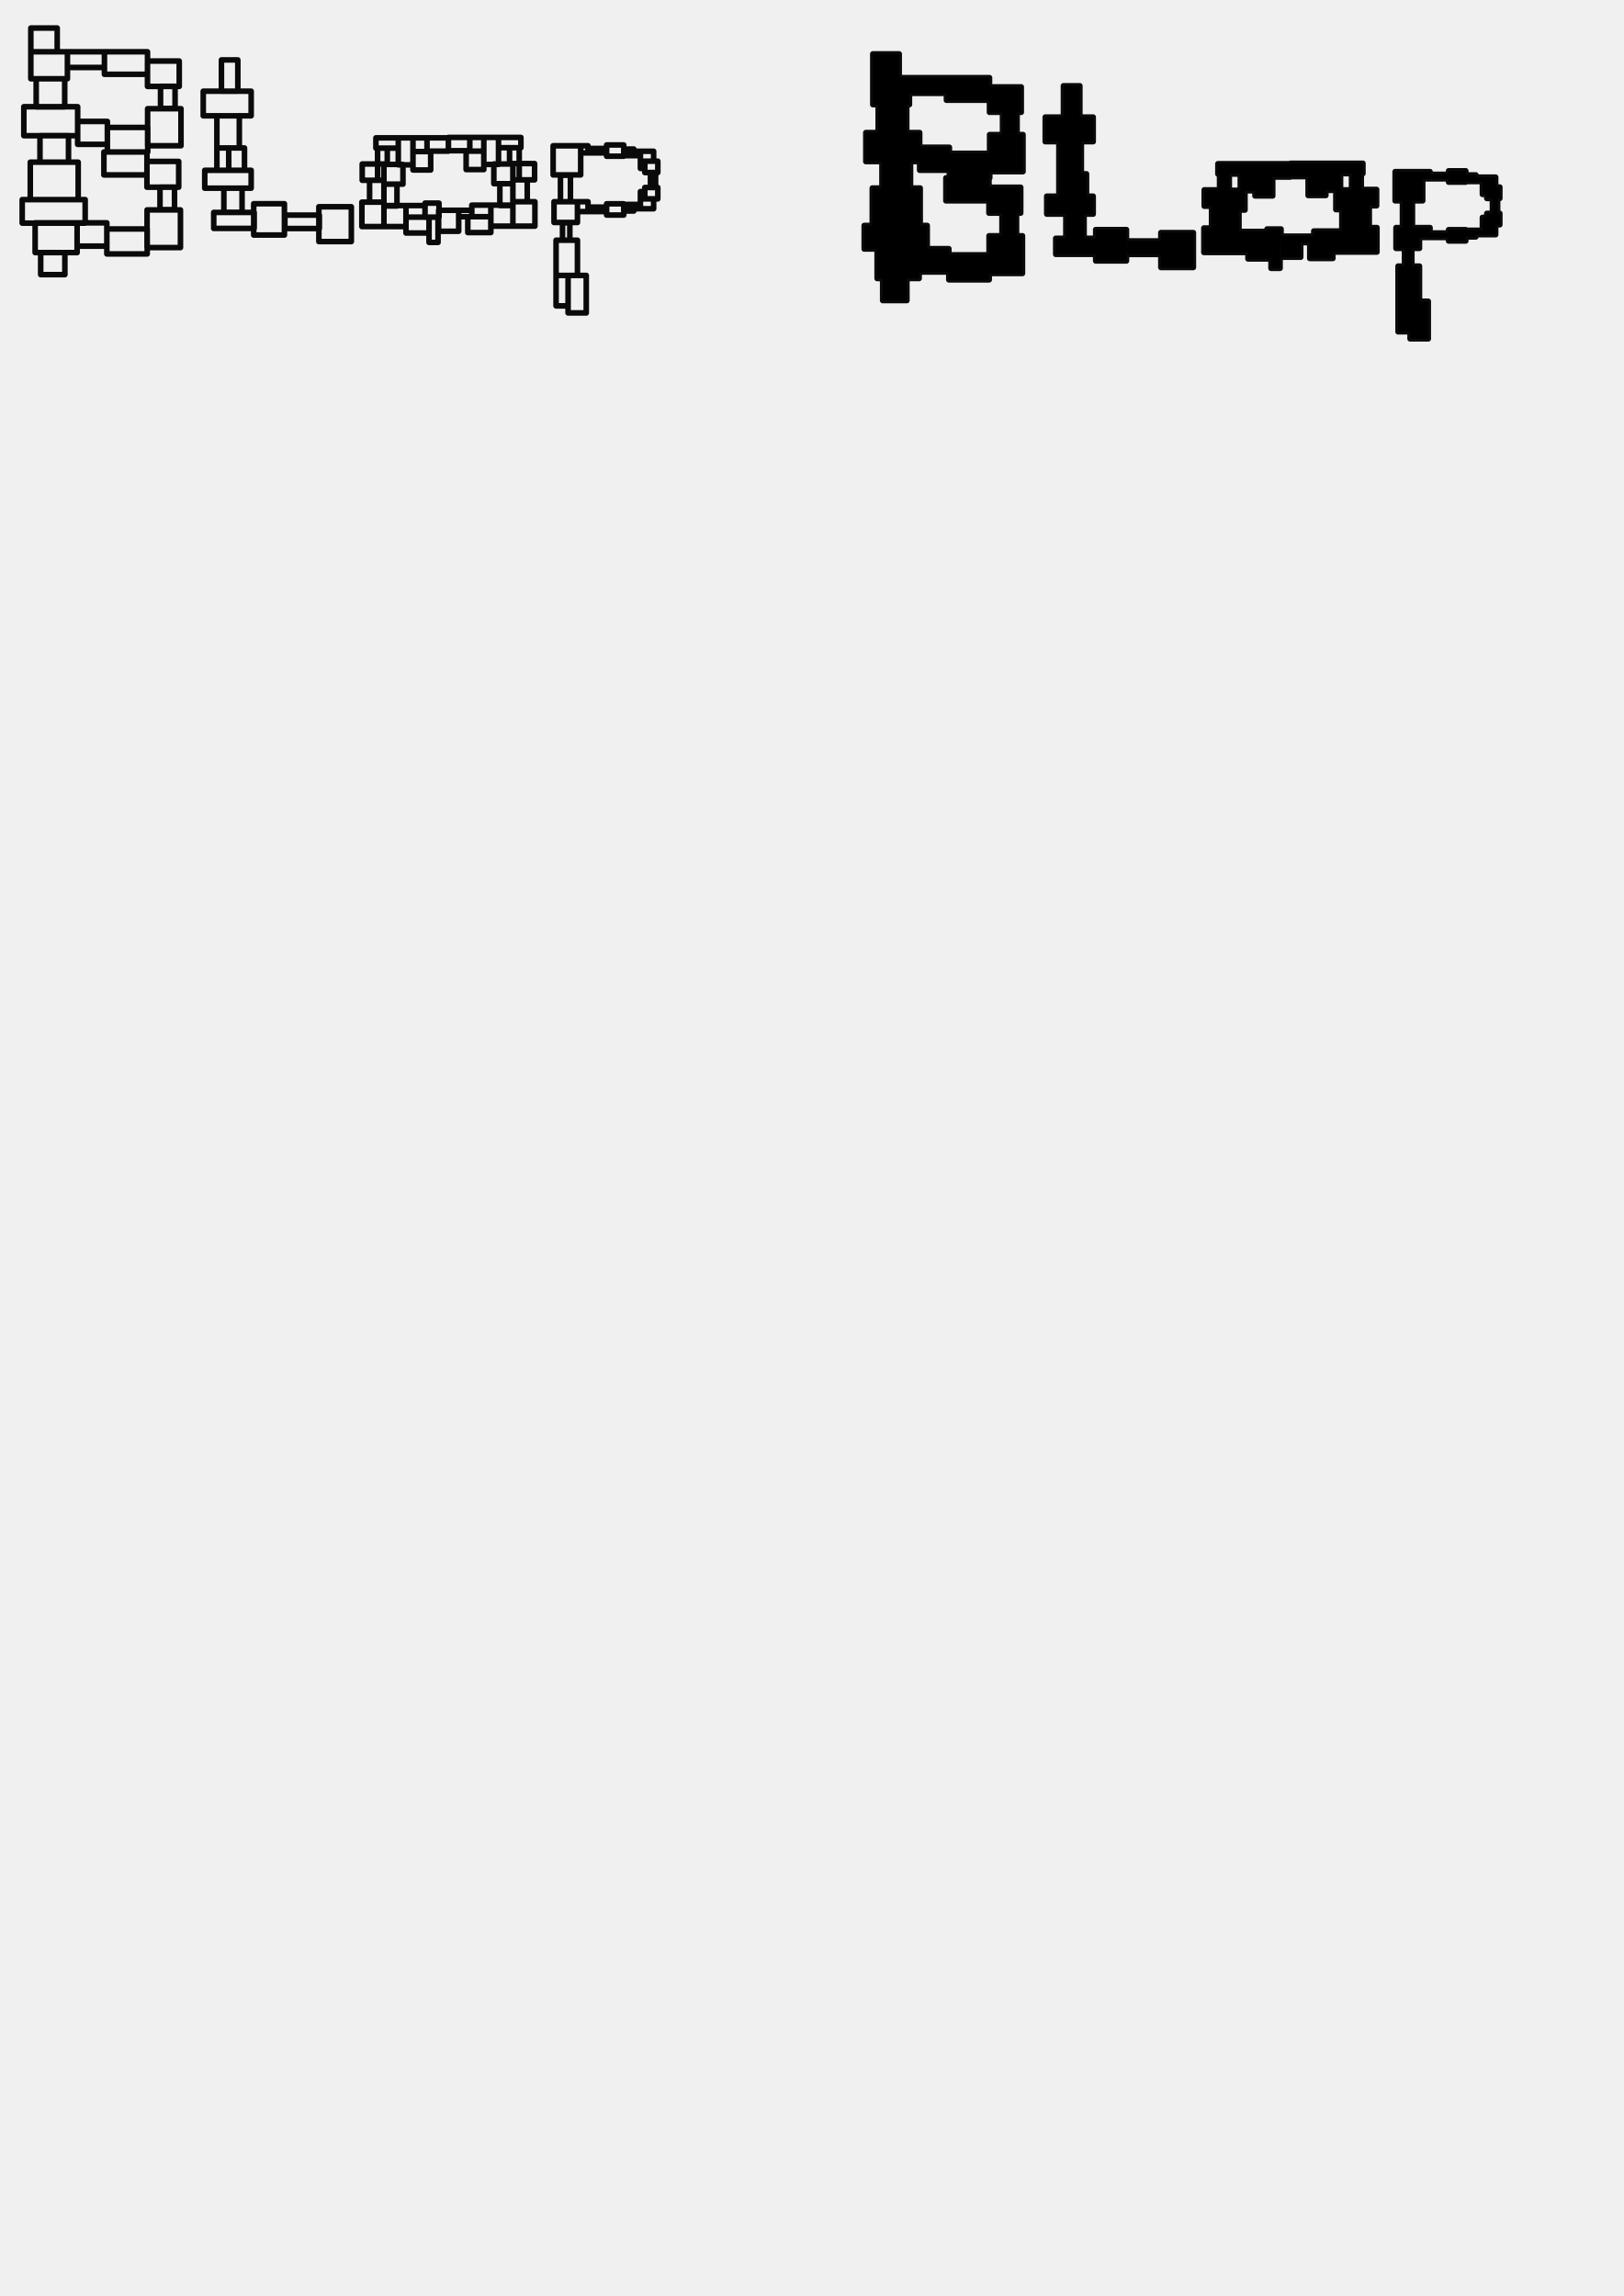
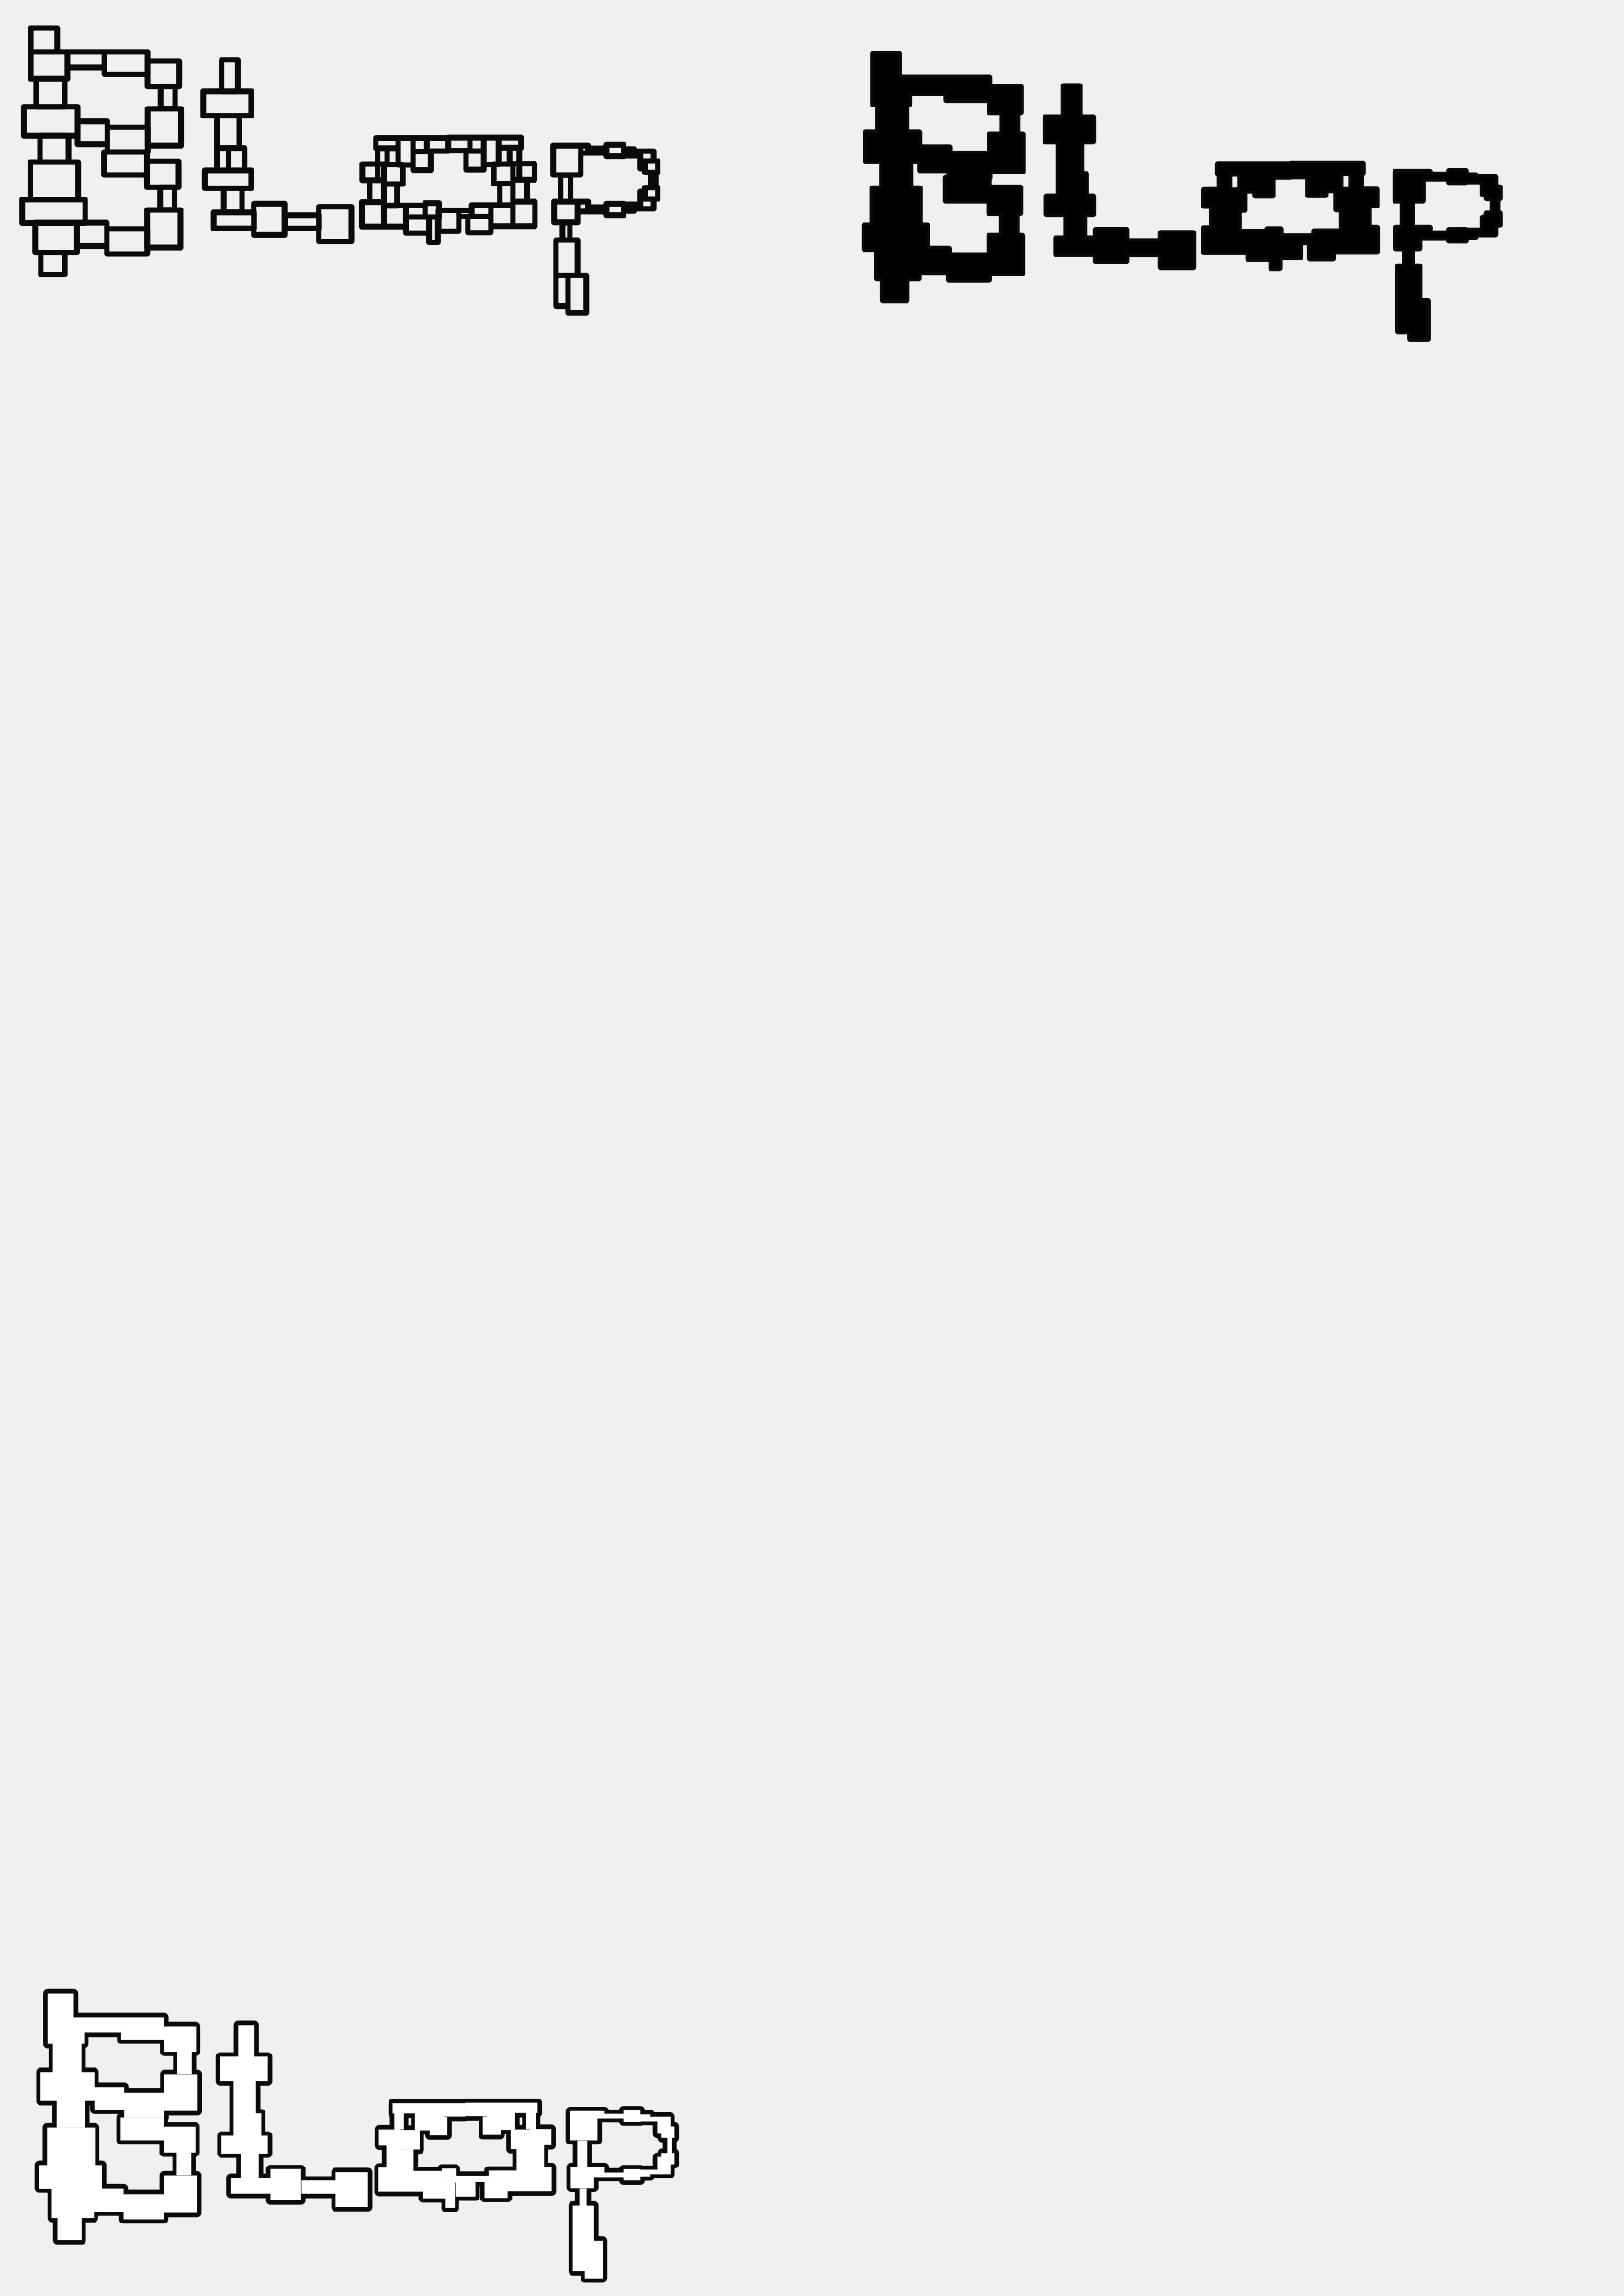
<svg xmlns="http://www.w3.org/2000/svg" width="210mm" height="297mm" viewBox="0 0 210 297" version="1.1" id="svg5">
  <defs id="defs2" />
  <g id="layer1">
    <path id="rect2331" style="fill:none;stroke:#000000;stroke-width:0.722;stroke-linecap:round;stroke-linejoin:round;stroke-miterlimit:4;stroke-dasharray:none;stroke-opacity:0.955;paint-order:stroke markers fill" d="m 75.102,18.857 h 0.947 v 0.924 H 75.102 Z m 0,0 h 0.947 v 0.924 H 75.102 Z m -0.417,7.236 h 1.364 v 1.276 H 74.685 Z m 9.441,-1.839 c 0.222,0 0.443,0 0.665,0 0,-0.322 0,-0.645 0,-0.967 -0.222,0 -0.443,0 -0.665,0 0,0.322 0,0.645 0,0.967 z m -0.729,1.47 c 0.56,0 1.119,0 1.679,0 0,-0.49 0,-0.98 0,-1.47 -0.56,0 -1.119,0 -1.679,0 0,0.49 0,0.98 0,1.47 z m -0.57,0 c 0.19,0 0.38,0 0.57,0 0,-0.314 0,-0.628 0,-0.942 -0.19,0 -0.38,0 -0.57,0 0,0.314 0,0.628 0,0.942 z m 0,1.281 c 0.57,0 1.14,0 1.71,0 0,-0.427 0,-0.854 0,-1.281 -0.57,0 -1.14,0 -1.71,0 0,0.427 0,0.854 0,1.281 z m -2.154,0 c 0.718,0 1.436,0 2.154,0 0,-0.188 0,-0.377 0,-0.565 -0.718,0 -1.436,0 -2.154,0 0,0.188 0,0.377 0,0.565 z m 0,0.289 c 0.433,0 0.866,0 1.299,0 0.042,-0.234 -0.021,-0.349 -0.237,-0.289 -0.354,0 -0.708,0 -1.062,0 0,0.096 0,0.193 0,0.289 z m -2.217,0.528 c 0.739,0 1.478,0 2.217,0 0,-0.486 0,-0.971 0,-1.457 -0.739,0 -1.478,0 -2.217,0 0,0.486 0,0.971 0,1.457 z m -2.407,-0.452 c 0.802,0 1.605,0 2.407,0 0,-0.193 0,-0.385 0,-0.578 -0.802,0 -1.605,0 -2.407,0 0,0.193 0,0.385 0,0.578 z m 8.077,-5.05 c 0.222,0 0.443,0 0.665,0 0,0.322 0,0.645 0,0.967 -0.222,0 -0.443,0 -0.665,0 0,-0.322 0,-0.645 0,-0.967 z M 83.398,20.849 c 0.56,0 1.119,0 1.679,0 0,0.49 0,0.98 0,1.47 -0.56,0 -1.119,0 -1.679,0 0,-0.49 0,-0.98 0,-1.47 z m -0.57,0 c 0.19,0 0.38,0 0.57,0 0,0.314 0,0.628 0,0.942 -0.19,0 -0.38,0 -0.57,0 0,-0.314 0,-0.628 0,-0.942 z m 0,-1.281 c 0.57,0 1.14,0 1.71,0 0,0.427 0,0.854 0,1.281 -0.57,0 -1.14,0 -1.71,0 0,-0.427 0,-0.854 0,-1.281 z m -2.154,0 c 0.718,0 1.436,0 2.154,0 0,0.188 0,0.377 0,0.565 -0.718,0 -1.436,0 -2.154,0 0,-0.188 0,-0.377 0,-0.565 z m 0,-0.289 c 0.433,0 0.866,0 1.299,0 0.042,0.234 -0.021,0.349 -0.237,0.289 -0.354,0 -0.708,0 -1.062,0 0,-0.096 0,-0.193 0,-0.289 z m -2.217,-0.528 c 0.739,0 1.478,0 2.217,0 0,0.486 0,0.971 0,1.457 -0.739,0 -1.478,0 -2.217,0 0,-0.486 0,-0.971 0,-1.457 z m -2.407,0.452 c 0.802,0 1.605,0 2.407,0 0,0.193 0,0.385 0,0.578 -0.802,0 -1.605,0 -2.407,0 0,-0.193 0,-0.385 0,-0.578 z M 71.539,18.857 H 75.102 v 3.769 h -3.563 z m 1.933,16.768 h 2.35 v 4.853 h -2.35 z m -1.554,0 h 1.554 v 3.943 h -1.554 z m 0,-4.549 h 2.767 v 4.549 H 71.918 Z M 72.752,28.822 h 0.947 v 2.253 H 72.752 Z m -1.099,-2.73 h 3.032 v 2.686 h -3.032 z m 0.834,-3.423 h 1.289 v 3.423 h -1.289 z m -13.165,4.531 h 1.698 v 0.831 h -1.698 z m -3.835,0.887 h 1.166 v 3.27 H 55.486 Z M 54.971,26.275 H 56.779 v 1.821 h -1.808 z m 1.759,0.926 h 2.592 v 2.716 h -2.592 z m 6.752,0.831 h -2.98 v 2.051 h 2.98 z m 0,-1.496 h -2.462 v 1.496 h 2.462 z m 2.851,0 h -2.851 v 2.716 h 2.851 z m -5.572,-8.757 H 57.996 v 1.718 h 2.765 z m 1.814,1.774 h -2.289 v 2.383 h 2.289 z m 0,-1.774 h -1.814 v 1.774 h 1.814 z m 1.901,0 h -1.901 v 3.492 h 1.901 z m 4.665,3.381 h -1.987 v 2.106 h 1.987 z m 0.043,4.933 h -2.851 v 3.159 h 2.851 z m -2.851,-2.328 h -1.685 v 2.827 h 1.685 z m 1.857,-0.499 h -1.857 v 2.827 h 1.857 z m -1.857,-2.051 h -2.462 v 2.549 h 2.462 z m 0.821,-0.055 h -0.821 v 2.106 h 0.821 z m 0.216,-3.381 h -2.894 v 1.33 h 2.894 z m -0.216,1.33 h -1.253 v 2.051 h 1.253 z m -14.648,8.978 h 2.98 v 2.051 h -2.98 z m 0,-1.496 h 2.462 v 1.496 h -2.462 z m -2.851,0 h 2.851 v 2.716 h -2.851 z m 5.572,-8.757 h 2.765 v 1.718 h -2.765 z m -1.814,1.774 h 2.289 v 2.383 h -2.289 z m 0,-1.774 h 1.814 v 1.774 h -1.814 z m -1.901,0 h 1.901 v 3.492 h -1.901 z m -4.665,3.381 h 1.987 v 2.106 H 46.847 Z m -0.043,4.933 h 2.851 v 3.159 h -2.851 z m 2.851,-2.328 h 1.685 v 2.827 h -1.685 z m -1.857,-0.499 h 1.857 v 2.827 h -1.857 z m 1.857,-2.051 h 2.462 v 2.549 h -2.462 z m -0.821,-0.055 h 0.821 v 2.106 h -0.821 z m -0.216,-3.381 h 2.894 v 1.33 h -2.894 z m 0.216,1.33 h 1.253 v 2.051 h -1.253 z m -7.594,7.582 h 4.2 v 4.502 H 41.24 Z m -4.391,1.079 h 4.455 v 1.735 h -4.455 z m -4.036,-1.472 h 3.973 v 4.051 h -3.973 z m -5.17,1.125 h 5.233 v 2.07 h -5.233 z m 1.31,-3.133 h 2.354 v 3.122 h -2.354 z m -2.473,-2.313 h 6.004 v 2.313 h -6.004 z m 3.101,-2.891 h 2.04 v 2.891 h -2.04 z m -1.531,0 h 1.531 v 2.891 h -1.531 z m 1e-6,-4.163 h 2.903 v 4.163 h -2.903 z m -1.764,-3.18 h 6.198 v 3.18 h -6.198 z m 2.354,-4.047 h 2.118 V 11.801 H 28.639 Z M 5.261,32.674 h 3.13 v 2.852 H 5.261 Z m 4.712,-3.852 h 3.844 v 3.017 H 9.973 Z m 3.844,0.794 h 5.221 v 3.23 h -5.221 z m 5.205,-2.463 h 4.316 v 4.871 h -4.316 z m 1.671,-2.951 h 1.879 v 2.912 h -1.879 z m -1.688,-3.322 h 4.107 v 3.335 h -4.107 z m -5.567,-1.218 h 5.569 v 2.965 h -5.569 z m -3.395,-3.957 h 3.844 v 2.966 h -3.844 z m 3.844,0.781 h 5.221 v 3.175 h -5.221 z m 5.205,-2.422 h 4.316 v 4.789 h -4.316 z m 1.671,-2.901 h 1.879 v 2.863 h -1.879 z m -1.688,-3.267 h 4.107 v 3.28 h -4.107 z m -5.567,-1.197 h 5.569 v 2.915 H 13.507 Z M 4.544,28.822 h 5.429 v 3.852 H 4.544 Z M 2.873,25.82 h 8.144 v 3.042 H 2.873 Z m 1.044,-4.841 h 6.195 v 4.841 H 3.917 Z M 5.17,17.539 H 8.859 V 20.974 H 5.17 Z M 3.082,13.804 h 6.961 v 3.748 H 3.082 Z m 1.598,-3.618 h 3.689 v 3.644 H 4.68 Z M 3.987,6.698 H 8.72 V 10.186 H 3.987 Z m 0,-3.071 h 3.411 v 3.071 H 3.987 Z m 4.733,3.071 h 4.787 v 2.03 H 8.72 Z" />
    <path style="fill:#000000;stroke:#000000;stroke-width:0.212;stroke-linecap:round;stroke-linejoin:round;stroke-miterlimit:4;stroke-dasharray:none;stroke-opacity:0.955;paint-order:stroke markers fill" d="" id="path5492" transform="scale(0.2645833)" />
    <path id="path6196" style="fill:#000000;stroke:#000000;stroke-width:0.722;stroke-linecap:round;stroke-linejoin:round;stroke-miterlimit:4;stroke-dasharray:none;stroke-opacity:0.955;paint-order:stroke markers fill" d="m 184.002,22.205 h 0.947 v 0.924 h -0.947 z m 0,0 h 0.947 v 0.924 h -0.947 z m -0.417,7.236 h 1.364 v 1.276 h -1.364 z m 9.441,-1.839 c 0.222,0 0.443,0 0.665,0 0,-0.322 0,-0.645 0,-0.967 -0.222,0 -0.443,0 -0.665,0 0,0.322 0,0.645 0,0.967 z m -0.729,1.47 c 0.56,0 1.119,0 1.679,0 0,-0.49 0,-0.98 0,-1.47 -0.56,0 -1.119,0 -1.679,0 0,0.49 0,0.98 0,1.47 z m -0.57,0 c 0.19,0 0.38,0 0.57,0 0,-0.314 0,-0.628 0,-0.942 -0.19,0 -0.38,0 -0.57,0 0,0.314 0,0.628 0,0.942 z m 0,1.281 c 0.57,0 1.14,0 1.71,0 0,-0.427 0,-0.854 0,-1.281 -0.57,0 -1.14,0 -1.71,0 0,0.427 0,0.854 0,1.281 z m -2.154,0 c 0.718,0 1.436,0 2.154,0 0,-0.188 0,-0.377 0,-0.565 -0.718,0 -1.436,0 -2.154,0 0,0.188 0,0.377 0,0.565 z m 0,0.289 c 0.433,0 0.866,0 1.299,0 0.042,-0.234 -0.021,-0.349 -0.237,-0.289 -0.354,0 -0.708,0 -1.062,0 0,0.096 0,0.193 0,0.289 z m -2.217,0.528 c 0.739,0 1.478,0 2.217,0 0,-0.486 0,-0.971 0,-1.457 -0.739,0 -1.478,0 -2.217,0 0,0.486 0,0.971 0,1.457 z m -2.407,-0.452 c 0.802,0 1.605,0 2.407,0 0,-0.193 0,-0.385 0,-0.578 -0.802,0 -1.605,0 -2.407,0 0,0.193 0,0.385 0,0.578 z m 8.077,-5.05 c 0.222,0 0.443,0 0.665,0 0,0.322 0,0.645 0,0.967 -0.222,0 -0.443,0 -0.665,0 0,-0.322 0,-0.645 0,-0.967 z m -0.729,-1.47 c 0.56,0 1.119,0 1.679,0 0,0.49 0,0.98 0,1.47 -0.56,0 -1.119,0 -1.679,0 0,-0.49 0,-0.98 0,-1.47 z m -0.57,0 c 0.19,0 0.38,0 0.57,0 0,0.314 0,0.628 0,0.942 -0.19,0 -0.38,0 -0.57,0 0,-0.314 0,-0.628 0,-0.942 z m 0,-1.281 c 0.57,0 1.14,0 1.71,0 0,0.427 0,0.854 0,1.281 -0.57,0 -1.14,0 -1.71,0 0,-0.427 0,-0.854 0,-1.281 z m -2.154,0 c 0.718,0 1.436,0 2.154,0 0,0.188 0,0.377 0,0.565 -0.718,0 -1.436,0 -2.154,0 0,-0.188 0,-0.377 0,-0.565 z m 0,-0.289 c 0.433,0 0.866,0 1.299,0 0.042,0.234 -0.021,0.349 -0.237,0.289 -0.354,0 -0.708,0 -1.062,0 0,-0.096 0,-0.193 0,-0.289 z m -2.217,-0.528 c 0.739,0 1.478,0 2.217,0 0,0.486 0,0.971 0,1.457 -0.739,0 -1.478,0 -2.217,0 0,-0.486 0,-0.971 0,-1.457 z m -2.407,0.452 c 0.802,0 1.605,0 2.407,0 0,0.193 0,0.385 0,0.578 -0.802,0 -1.605,0 -2.407,0 0,-0.193 0,-0.385 0,-0.578 z m -4.51,-0.347 h 3.563 v 3.769 h -3.563 z m 1.933,16.768 h 2.35 v 4.853 h -2.35 z m -1.554,0 h 1.554 v 3.943 h -1.554 z m 0,-4.549 h 2.767 v 4.549 h -2.767 z m 0.834,-2.253 h 0.947 v 2.253 h -0.947 z m -1.099,-2.73 h 3.032 v 2.686 h -3.032 z m 0.834,-3.423 h 1.289 v 3.423 h -1.289 z m -13.165,4.531 h 1.698 v 0.831 h -1.698 z m -3.835,0.887 h 1.166 v 3.27 h -1.166 z m -0.515,-1.813 h 1.808 v 1.821 h -1.808 z m 1.759,0.926 h 2.592 v 2.716 h -2.592 z m 6.752,0.831 h -2.98 v 2.051 h 2.98 z m 0,-1.496 h -2.462 v 1.496 h 2.462 z m 2.851,0 h -2.851 v 2.716 h 2.851 z m -5.572,-8.757 h -2.764 v 1.718 h 2.764 z m 1.814,1.774 h -2.289 v 2.383 h 2.289 z m 0,-1.774 h -1.814 v 1.774 h 1.814 z m 1.901,0 h -1.901 v 3.492 h 1.901 z m 4.665,3.381 h -1.987 v 2.106 h 1.987 z m 0.043,4.933 h -2.851 v 3.159 h 2.851 z m -2.851,-2.328 h -1.685 v 2.827 h 1.685 z m 1.857,-0.499 h -1.857 v 2.827 h 1.857 z m -1.857,-2.051 h -2.462 v 2.549 h 2.462 z m 0.821,-0.055 h -0.821 v 2.106 h 0.821 z m 0.216,-3.381 h -2.894 V 22.457 h 2.894 z m -0.216,1.33 h -1.253 v 2.051 h 1.253 z m -14.648,8.978 h 2.98 v 2.051 h -2.98 z m 0,-1.496 h 2.462 v 1.496 h -2.462 z m -2.851,0 h 2.851 v 2.716 h -2.851 z m 5.572,-8.757 h 2.765 v 1.718 h -2.765 z m -1.814,1.774 h 2.289 v 2.383 h -2.289 z m 0,-1.774 h 1.814 v 1.774 h -1.814 z m -1.901,0 h 1.901 v 3.492 h -1.901 z m -4.665,3.381 h 1.987 v 2.106 h -1.987 z m -0.043,4.933 h 2.851 v 3.159 h -2.851 z m 2.851,-2.328 h 1.685 v 2.827 h -1.685 z m -1.857,-0.499 h 1.857 v 2.827 h -1.857 z m 1.857,-2.051 h 2.462 v 2.549 h -2.462 z m -0.821,-0.055 h 0.821 v 2.106 h -0.821 z m -0.216,-3.381 h 2.894 v 1.33 h -2.894 z m 0.216,1.33 h 1.253 v 2.051 h -1.253 z m -7.594,7.582 h 4.2 v 4.502 h -4.2 z m -4.391,1.079 h 4.455 v 1.735 h -4.455 z m -4.036,-1.472 h 3.973 v 4.051 h -3.973 z m -5.17,1.125 h 5.233 v 2.07 h -5.233 z m 1.31,-3.133 h 2.354 v 3.122 h -2.354 z m -2.473,-2.313 h 6.004 v 2.313 h -6.004 z m 3.101,-2.891 h 2.04 v 2.891 h -2.04 z m -1.531,0 h 1.531 v 2.891 h -1.531 z m 0,-4.163 h 2.903 v 4.163 h -2.903 z m -1.764,-3.18 h 6.198 v 3.18 h -6.198 z m 2.354,-4.047 h 2.118 v 4.047 h -2.118 z M 114.161,36.022 h 3.13 v 2.852 h -3.13 z m 4.712,-3.852 h 3.844 v 3.017 h -3.844 z m 3.844,0.794 h 5.221 v 3.23 h -5.221 z m 5.205,-2.463 h 4.316 v 4.871 H 127.922 Z m 1.671,-2.951 h 1.879 v 2.912 h -1.879 z m -1.688,-3.322 h 4.107 v 3.335 h -4.107 z m -5.567,-1.218 h 5.569 v 2.965 h -5.569 z m -3.395,-3.957 h 3.844 v 2.966 h -3.844 z m 3.844,0.781 h 5.221 v 3.175 h -5.221 z m 5.205,-2.422 h 4.316 v 4.789 h -4.316 z m 1.671,-2.901 h 1.879 v 2.863 h -1.879 z m -1.688,-3.267 h 4.107 v 3.28 h -4.107 z m -5.567,-1.197 h 5.569 v 2.915 h -5.569 z M 113.444,32.17 h 5.429 v 3.852 h -5.429 z m -1.671,-3.003 h 8.144 v 3.042 h -8.144 z m 1.044,-4.841 h 6.195 v 4.841 h -6.195 z m 1.253,-3.44 h 3.689 v 3.436 h -3.689 z m -2.088,-3.734 h 6.961 v 3.748 h -6.961 z m 1.598,-3.618 h 3.689 v 3.644 h -3.689 z m -0.694,-3.488 h 4.733 v 3.488 h -4.733 z m 0,-3.071 h 3.411 v 3.071 h -3.411 z m 4.733,3.071 h 4.787 v 2.03 h -4.787 z" />
-     <path id="path6216" style="fill:#ffffff;stroke:#000000;stroke-width:1.122;stroke-linecap:round;stroke-linejoin:round;stroke-miterlimit:4;stroke-dasharray:none;stroke-opacity:0.955;paint-order:stroke markers fill" d="m -16.469,262.848 h 0.947 v 0.924 h -0.947 z m 0,0 h 0.947 v 0.924 h -0.947 z m -0.417,7.236 h 1.364 v 1.276 h -1.364 z m 9.441,-1.839 c 0.222,0 0.443,0 0.665,0 0,-0.322 0,-0.645 0,-0.967 -0.222,0 -0.443,0 -0.665,0 0,0.322 0,0.645 0,0.967 z m -0.729,1.47 c 0.56,0 1.119,0 1.679,0 0,-0.49 0,-0.98 0,-1.47 -0.56,0 -1.119,0 -1.679,0 0,0.49 0,0.98 0,1.47 z m -0.57,0 c 0.19,0 0.38,0 0.57,0 0,-0.314 0,-0.628 0,-0.942 -0.19,0 -0.38,0 -0.57,0 0,0.314 0,0.628 0,0.942 z m 0,1.281 c 0.57,0 1.14,0 1.71,0 0,-0.427 0,-0.854 0,-1.281 -0.57,0 -1.14,0 -1.71,0 0,0.427 0,0.854 0,1.281 z m -2.154,0 c 0.718,0 1.436,0 2.154,0 0,-0.188 0,-0.377 0,-0.565 -0.718,0 -1.436,0 -2.154,0 0,0.188 0,0.377 0,0.565 z m 0,0.289 c 0.433,0 0.866,0 1.299,0 0.042,-0.234 -0.021,-0.349 -0.237,-0.289 -0.354,0 -0.708,0 -1.062,0 0,0.096 0,0.193 0,0.289 z m -2.217,0.528 c 0.739,0 1.478,0 2.217,0 0,-0.486 0,-0.971 0,-1.457 -0.739,0 -1.478,0 -2.217,0 0,0.486 0,0.971 0,1.457 z m -2.407,-0.452 c 0.802,0 1.605,0 2.407,0 0,-0.193 0,-0.385 0,-0.578 -0.802,0 -1.605,0 -2.407,0 0,0.193 0,0.385 0,0.578 z m 8.077,-5.05 c 0.222,0 0.443,0 0.665,0 0,0.322 0,0.645 0,0.967 -0.222,0 -0.443,0 -0.665,0 0,-0.322 0,-0.645 0,-0.967 z m -0.729,-1.47 c 0.56,0 1.119,0 1.679,0 0,0.49 0,0.98 0,1.47 -0.56,0 -1.119,0 -1.679,0 0,-0.49 0,-0.98 0,-1.47 z m -0.57,0 c 0.19,0 0.38,0 0.57,0 0,0.314 0,0.628 0,0.942 -0.19,0 -0.38,0 -0.57,0 0,-0.314 0,-0.628 0,-0.942 z m 0,-1.281 c 0.57,0 1.14,0 1.71,0 0,0.427 0,0.854 0,1.281 -0.57,0 -1.14,0 -1.71,0 0,-0.427 0,-0.854 0,-1.281 z m -2.154,0 c 0.718,0 1.436,0 2.154,0 0,0.188 0,0.377 0,0.565 -0.718,0 -1.436,0 -2.154,0 0,-0.188 0,-0.377 0,-0.565 z m 0,-0.289 c 0.433,0 0.866,0 1.299,0 0.042,0.234 -0.021,0.349 -0.237,0.289 -0.354,0 -0.708,0 -1.062,0 0,-0.096 0,-0.193 0,-0.289 z m -2.217,-0.528 c 0.739,0 1.478,0 2.217,0 0,0.486 0,0.971 0,1.457 -0.739,0 -1.478,0 -2.217,0 0,-0.486 0,-0.971 0,-1.457 z m -2.407,0.452 c 0.802,0 1.605,0 2.407,0 0,0.193 0,0.385 0,0.578 -0.802,0 -1.605,0 -2.407,0 0,-0.193 0,-0.385 0,-0.578 z m -4.51,-0.347 h 3.563 v 3.769 h -3.563 z m 1.933,16.768 h 2.35 v 4.853 h -2.35 z m -1.554,0 h 1.554 v 3.943 h -1.554 z m 0,-4.549 h 2.767 v 4.549 h -2.767 z m 0.834,-2.253 h 0.947 v 2.253 h -0.947 z m -1.099,-2.73 h 3.032 v 2.686 h -3.032 z m 0.834,-3.423 h 1.289 v 3.423 h -1.289 z m -13.165,4.531 h 1.698 v 0.831 h -1.698 z m -3.835,0.887 h 1.166 v 3.27 h -1.166 z m -0.515,-1.813 h 1.808 v 1.821 h -1.808 z m 1.759,0.926 h 2.592 v 2.716 h -2.592 z m 6.752,0.831 h -2.98 v 2.051 h 2.98 z m 0,-1.496 h -2.462 v 1.496 h 2.462 z m 2.851,0 h -2.851 v 2.716 h 2.851 z m -5.572,-8.757 h -2.765 v 1.718 h 2.765 z m 1.814,1.774 h -2.289 v 2.383 h 2.289 z m 0,-1.774 h -1.814 v 1.774 h 1.814 z m 1.901,0 h -1.901 v 3.492 h 1.901 z m 4.665,3.381 h -1.987 v 2.106 h 1.987 z m 0.043,4.933 h -2.851 v 3.159 h 2.851 z m -2.851,-2.328 h -1.685 v 2.827 h 1.685 z m 1.857,-0.499 h -1.857 v 2.827 h 1.857 z m -1.857,-2.051 h -2.462 v 2.549 h 2.462 z m 0.821,-0.055 h -0.821 v 2.106 h 0.821 z m 0.216,-3.381 h -2.894 v 1.33 h 2.894 z m -0.216,1.33 h -1.253 v 2.051 h 1.253 z m -14.648,8.978 h 2.98 v 2.051 h -2.98 z m 0,-1.496 h 2.462 v 1.496 h -2.462 z m -2.851,0 h 2.851 v 2.716 h -2.851 z m 5.572,-8.757 h 2.765 v 1.718 h -2.765 z m -1.814,1.774 h 2.289 v 2.383 h -2.289 z m 0,-1.774 h 1.814 v 1.774 h -1.814 z m -1.901,0 h 1.901 v 3.492 h -1.901 z m -4.665,3.381 h 1.987 v 2.106 h -1.987 z m -0.043,4.933 h 2.851 v 3.159 h -2.851 z m 2.851,-2.328 h 1.685 v 2.827 h -1.685 z m -1.857,-0.499 h 1.857 v 2.827 h -1.857 z m 1.857,-2.051 h 2.462 v 2.549 h -2.462 z m -0.821,-0.055 h 0.821 v 2.106 h -0.821 z m -0.216,-3.381 h 2.894 v 1.33 h -2.894 z m 0.216,1.33 h 1.253 v 2.051 h -1.253 z m -7.594,7.582 h 4.2 v 4.502 h -4.2 z m -4.391,1.079 h 4.455 v 1.735 h -4.455 z m -4.036,-1.472 h 3.973 v 4.051 h -3.973 z m -5.17,1.125 h 5.233 v 2.07 h -5.233 z m 1.31,-3.133 h 2.354 v 3.122 h -2.354 z m -2.473,-2.313 h 6.004 v 2.313 h -6.004 z m 3.101,-2.891 h 2.04 v 2.891 h -2.04 z m -1.531,0 h 1.531 v 2.891 h -1.531 z m 10e-7,-4.163 h 2.903 v 4.163 h -2.903 z m -1.764,-3.18 h 6.198 v 3.18 h -6.198 z m 2.354,-4.047 h 2.118 v 4.047 h -2.118 z m -23.379,24.92 h 3.13 v 2.852 h -3.13 z m 4.712,-3.852 h 3.844 v 3.017 h -3.844 z m 3.844,0.794 h 5.221 v 3.23 h -5.221 z m 5.205,-2.463 h 4.316 v 4.871 h -4.316 z m 1.671,-2.951 h 1.879 v 2.912 h -1.879 z m -1.688,-3.322 h 4.107 v 3.335 h -4.107 z m -5.567,-1.218 h 5.569 v 2.965 h -5.569 z m -3.395,-3.957 h 3.844 v 2.966 h -3.844 z m 3.844,0.781 h 5.221 v 3.175 h -5.221 z m 5.205,-2.422 h 4.316 v 4.789 h -4.316 z m 1.671,-2.901 h 1.879 v 2.863 h -1.879 z m -1.688,-3.267 h 4.107 v 3.28 h -4.107 z m -5.567,-1.197 h 5.569 v 2.915 h -5.569 z m -8.964,22.124 h 5.429 v 3.852 h -5.429 z m -1.671,-3.003 h 8.144 v 3.042 h -8.144 z m 1.044,-4.841 h 6.195 v 4.841 h -6.195 z m 1.253,-3.44 h 3.689 v 3.436 h -3.689 z m -2.088,-3.734 h 6.961 v 3.748 h -6.961 z m 1.598,-3.618 h 3.689 v 3.644 h -3.689 z m -0.694,-3.488 h 4.733 v 3.488 h -4.733 z m 0,-3.071 h 3.411 v 3.071 h -3.411 z m 4.733,3.071 h 4.787 v 2.03 h -4.787 z" />
+     <path id="path6216" style="fill:#ffffff;stroke:#000000;stroke-width:1.122;stroke-linecap:round;stroke-linejoin:round;stroke-miterlimit:4;stroke-dasharray:none;stroke-opacity:0.955;paint-order:stroke markers fill" d="m 77.268,273.089 h 0.947 v 0.924 h -0.947 z m 0,0 h 0.947 v 0.924 h -0.947 z m -0.417,7.236 h 1.364 v 1.276 h -1.364 z m 9.441,-1.839 c 0.222,0 0.443,0 0.665,0 0,-0.322 0,-0.645 0,-0.967 -0.222,0 -0.443,0 -0.665,0 0,0.322 0,0.645 0,0.967 z m -0.729,1.47 c 0.56,0 1.119,0 1.679,0 0,-0.49 0,-0.98 0,-1.47 -0.56,0 -1.119,0 -1.679,0 0,0.49 0,0.98 0,1.47 z m -0.57,0 c 0.19,0 0.38,0 0.57,0 0,-0.314 0,-0.628 0,-0.942 -0.19,0 -0.38,0 -0.57,0 0,0.314 0,0.628 0,0.942 z m 0,1.281 c 0.57,0 1.14,0 1.71,0 0,-0.427 0,-0.854 0,-1.281 -0.57,0 -1.14,0 -1.71,0 0,0.427 0,0.854 0,1.281 z m -2.154,0 c 0.718,0 1.436,0 2.154,0 0,-0.188 0,-0.377 0,-0.565 -0.718,0 -1.436,0 -2.154,0 0,0.188 0,0.377 0,0.565 z m 0,0.289 c 0.433,0 0.866,0 1.299,0 0.042,-0.234 -0.021,-0.349 -0.237,-0.289 -0.354,0 -0.708,0 -1.062,0 0,0.096 0,0.193 0,0.289 z m -2.217,0.528 c 0.739,0 1.478,0 2.217,0 0,-0.486 0,-0.971 0,-1.457 -0.739,0 -1.478,0 -2.217,0 0,0.486 0,0.971 0,1.457 z m -2.407,-0.452 c 0.802,0 1.605,0 2.407,0 0,-0.193 0,-0.385 0,-0.578 -0.802,0 -1.605,0 -2.407,0 0,0.193 0,0.385 0,0.578 z m 8.077,-5.05 c 0.222,0 0.443,0 0.665,0 0,0.322 0,0.645 0,0.967 -0.222,0 -0.443,0 -0.665,0 0,-0.322 0,-0.645 0,-0.967 z m -0.729,-1.47 c 0.56,0 1.119,0 1.679,0 0,0.49 0,0.98 0,1.47 -0.56,0 -1.119,0 -1.679,0 0,-0.49 0,-0.98 0,-1.47 z m -0.57,0 c 0.19,0 0.38,0 0.57,0 0,0.314 0,0.628 0,0.942 -0.19,0 -0.38,0 -0.57,0 0,-0.314 0,-0.628 0,-0.942 z m 0,-1.281 c 0.57,0 1.14,0 1.71,0 0,0.427 0,0.854 0,1.281 -0.57,0 -1.14,0 -1.71,0 0,-0.427 0,-0.854 0,-1.281 z m -2.154,0 c 0.718,0 1.436,0 2.154,0 0,0.188 0,0.377 0,0.565 -0.718,0 -1.436,0 -2.154,0 0,-0.188 0,-0.377 0,-0.565 z m 0,-0.289 c 0.433,0 0.866,0 1.299,0 0.042,0.234 -0.021,0.349 -0.237,0.289 -0.354,0 -0.708,0 -1.062,0 0,-0.096 0,-0.193 0,-0.289 z m -2.217,-0.528 c 0.739,0 1.478,0 2.217,0 0,0.486 0,0.971 0,1.457 -0.739,0 -1.478,0 -2.217,0 0,-0.486 0,-0.971 0,-1.457 z m -2.407,0.452 c 0.802,0 1.605,0 2.407,0 0,0.193 0,0.385 0,0.578 -0.802,0 -1.605,0 -2.407,0 0,-0.193 0,-0.385 0,-0.578 z m -4.51,-0.347 h 3.563 v 3.769 h -3.563 z m 1.933,16.768 h 2.35 v 4.853 h -2.35 z m -1.554,0 h 1.554 v 3.943 h -1.554 z m 0,-4.549 h 2.767 v 4.549 h -2.767 z m 0.834,-2.253 h 0.947 v 2.253 h -0.947 z m -1.099,-2.73 h 3.032 v 2.686 H 73.819 Z m 0.834,-3.423 h 1.289 v 3.423 h -1.289 z m -13.165,4.531 h 1.698 v 0.831 h -1.698 z m -3.835,0.887 h 1.166 v 3.27 h -1.166 z m -0.515,-1.813 h 1.808 v 1.821 h -1.808 z m 1.759,0.926 h 2.592 v 2.716 h -2.592 z m 6.752,0.831 h -2.98 v 2.051 h 2.98 z m 0,-1.496 h -2.462 v 1.496 h 2.462 z m 2.851,0 h -2.851 v 2.716 h 2.851 z m -5.572,-8.757 h -2.765 v 1.718 h 2.765 z m 1.814,1.774 h -2.289 v 2.383 h 2.289 z m 0,-1.774 h -1.814 v 1.774 h 1.814 z m 1.901,0 h -1.901 v 3.492 h 1.901 z m 4.665,3.381 h -1.987 v 2.106 h 1.987 z m 0.043,4.933 h -2.851 v 3.159 h 2.851 z m -2.851,-2.328 h -1.685 v 2.827 h 1.685 z m 1.857,-0.499 h -1.857 v 2.827 h 1.857 z m -1.857,-2.051 h -2.462 v 2.549 h 2.462 z m 0.821,-0.055 h -0.821 v 2.106 H 69.32 Z m 0.216,-3.381 h -2.894 v 1.33 h 2.894 z m -0.216,1.33 h -1.253 v 2.051 H 69.32 Z m -14.648,8.978 h 2.98 v 2.051 h -2.98 z m 0,-1.496 h 2.462 v 1.496 h -2.462 z m -2.851,0 h 2.851 v 2.716 H 51.821 Z m 5.572,-8.757 h 2.765 v 1.718 h -2.765 z m -1.814,1.774 h 2.289 v 2.383 h -2.289 z m 0,-1.774 h 1.814 v 1.774 h -1.814 z m -1.901,0 h 1.901 V 275.558 H 53.679 Z m -4.665,3.381 h 1.987 v 2.106 h -1.987 z m -0.043,4.933 h 2.851 v 3.159 h -2.851 z m 2.851,-2.328 h 1.685 v 2.827 h -1.685 z m -1.857,-0.499 h 1.857 v 2.827 h -1.857 z m 1.857,-2.051 h 2.462 v 2.549 h -2.462 z m -0.821,-0.055 h 0.821 v 2.106 h -0.821 z m -0.216,-3.381 h 2.894 v 1.33 h -2.894 z m 0.216,1.33 h 1.253 v 2.051 h -1.253 z m -7.594,7.582 h 4.2 v 4.502 h -4.2 z m -4.391,1.079 h 4.455 v 1.735 h -4.455 z m -4.036,-1.472 h 3.973 v 4.051 h -3.973 z m -5.17,1.125 h 5.233 v 2.07 h -5.233 z m 1.31,-3.133 h 2.354 v 3.122 h -2.354 z m -2.473,-2.313 h 6.004 v 2.313 h -6.004 z m 3.101,-2.891 h 2.04 v 2.891 h -2.04 z m -1.531,0 h 1.531 v 2.891 h -1.531 z m 1e-6,-4.163 h 2.903 v 4.163 h -2.903 z m -1.764,-3.18 h 6.198 v 3.18 h -6.198 z m 2.354,-4.047 h 2.118 v 4.047 H 30.805 Z M 7.427,286.906 h 3.13 v 2.852 H 7.427 Z m 4.712,-3.852 h 3.844 v 3.017 h -3.844 z m 3.844,0.794 h 5.221 v 3.23 H 15.983 Z m 5.205,-2.463 h 4.316 v 4.871 h -4.316 z m 1.671,-2.951 h 1.879 v 2.912 h -1.879 z m -1.688,-3.322 h 4.107 v 3.335 h -4.107 z m -5.567,-1.218 h 5.569 v 2.965 h -5.569 z m -3.395,-3.957 h 3.844 v 2.966 h -3.844 z m 3.844,0.781 h 5.221 v 3.175 H 16.053 Z m 5.205,-2.422 h 4.316 v 4.789 h -4.316 z m 1.671,-2.901 h 1.879 v 2.863 h -1.879 z m -1.688,-3.267 h 4.107 v 3.28 h -4.107 z m -5.567,-1.197 h 5.569 v 2.915 h -5.569 z m -8.964,22.124 H 12.139 v 3.852 H 6.71 Z m -1.671,-3.003 h 8.144 v 3.042 H 5.039 Z m 1.044,-4.841 h 6.195 v 4.841 H 6.083 Z m 1.253,-3.44 h 3.689 v 3.436 H 7.336 Z m -2.088,-3.734 h 6.961 v 3.748 H 5.248 Z m 1.598,-3.618 h 3.689 v 3.644 H 6.846 Z m -0.694,-3.488 h 4.733 v 3.488 H 6.153 Z m 0,-3.071 h 3.411 v 3.071 h -3.411 z m 4.733,3.071 h 4.787 v 2.03 h -4.787 z" />
  </g>
</svg>
